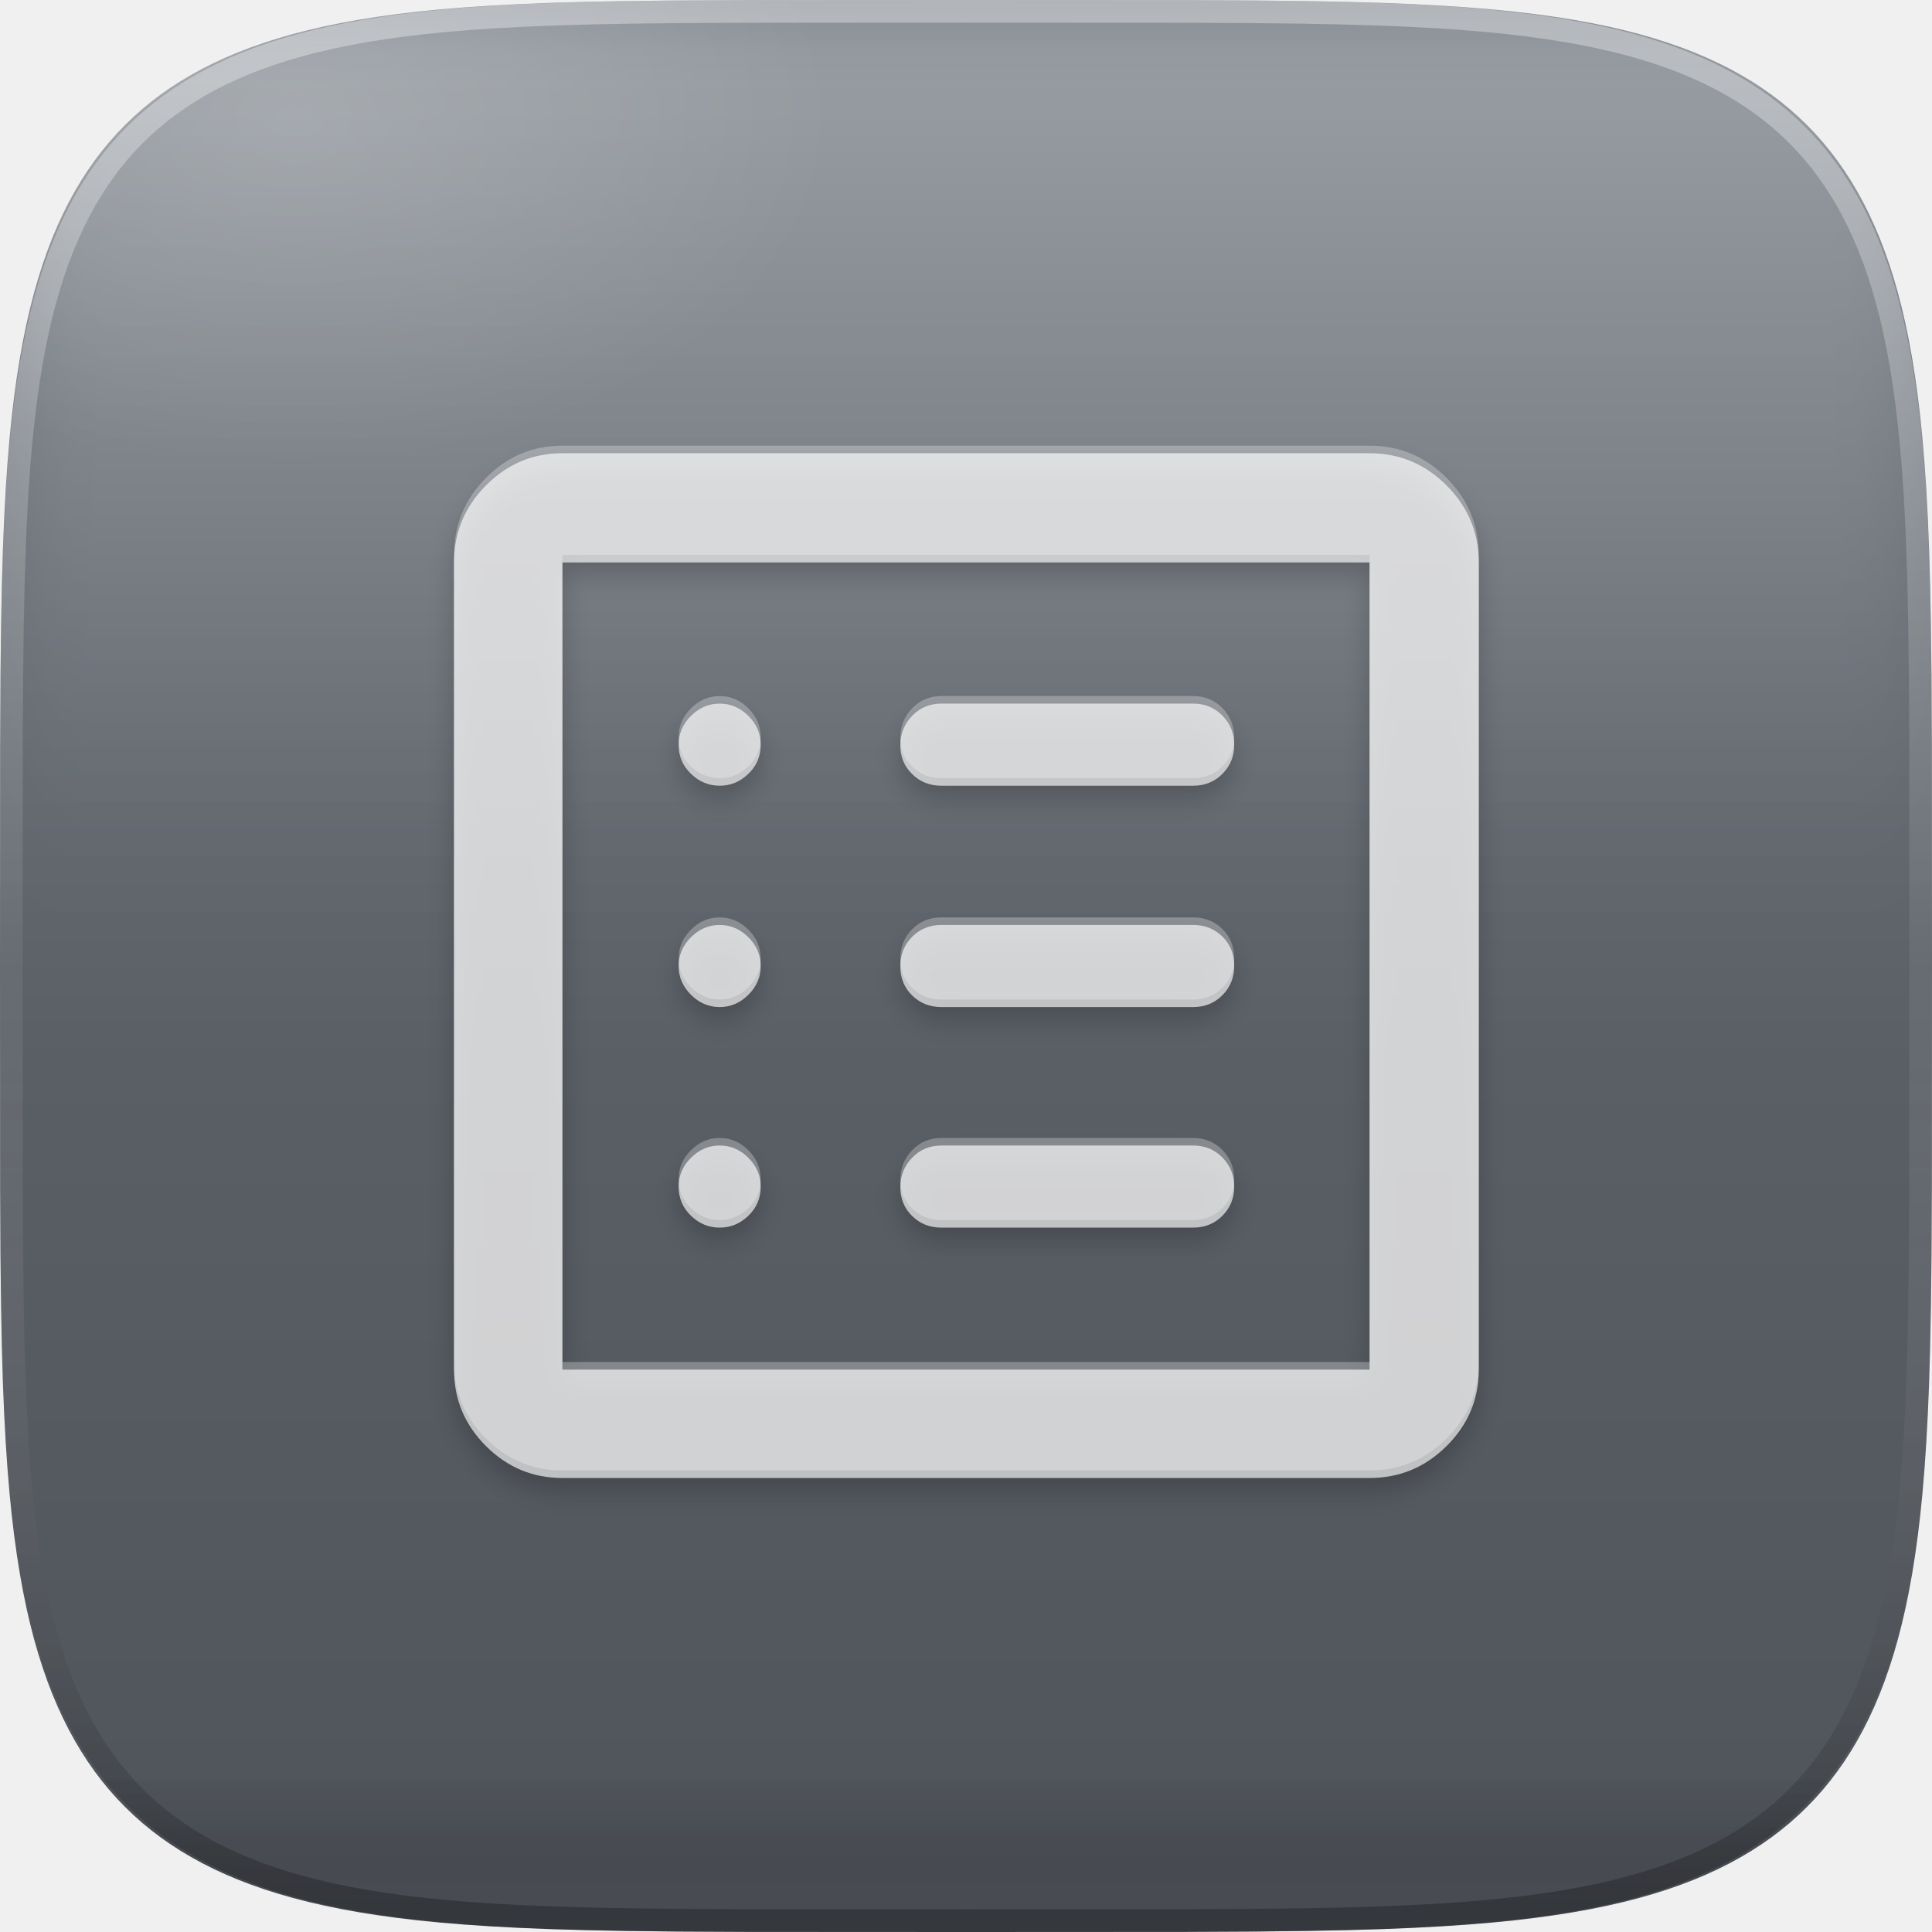
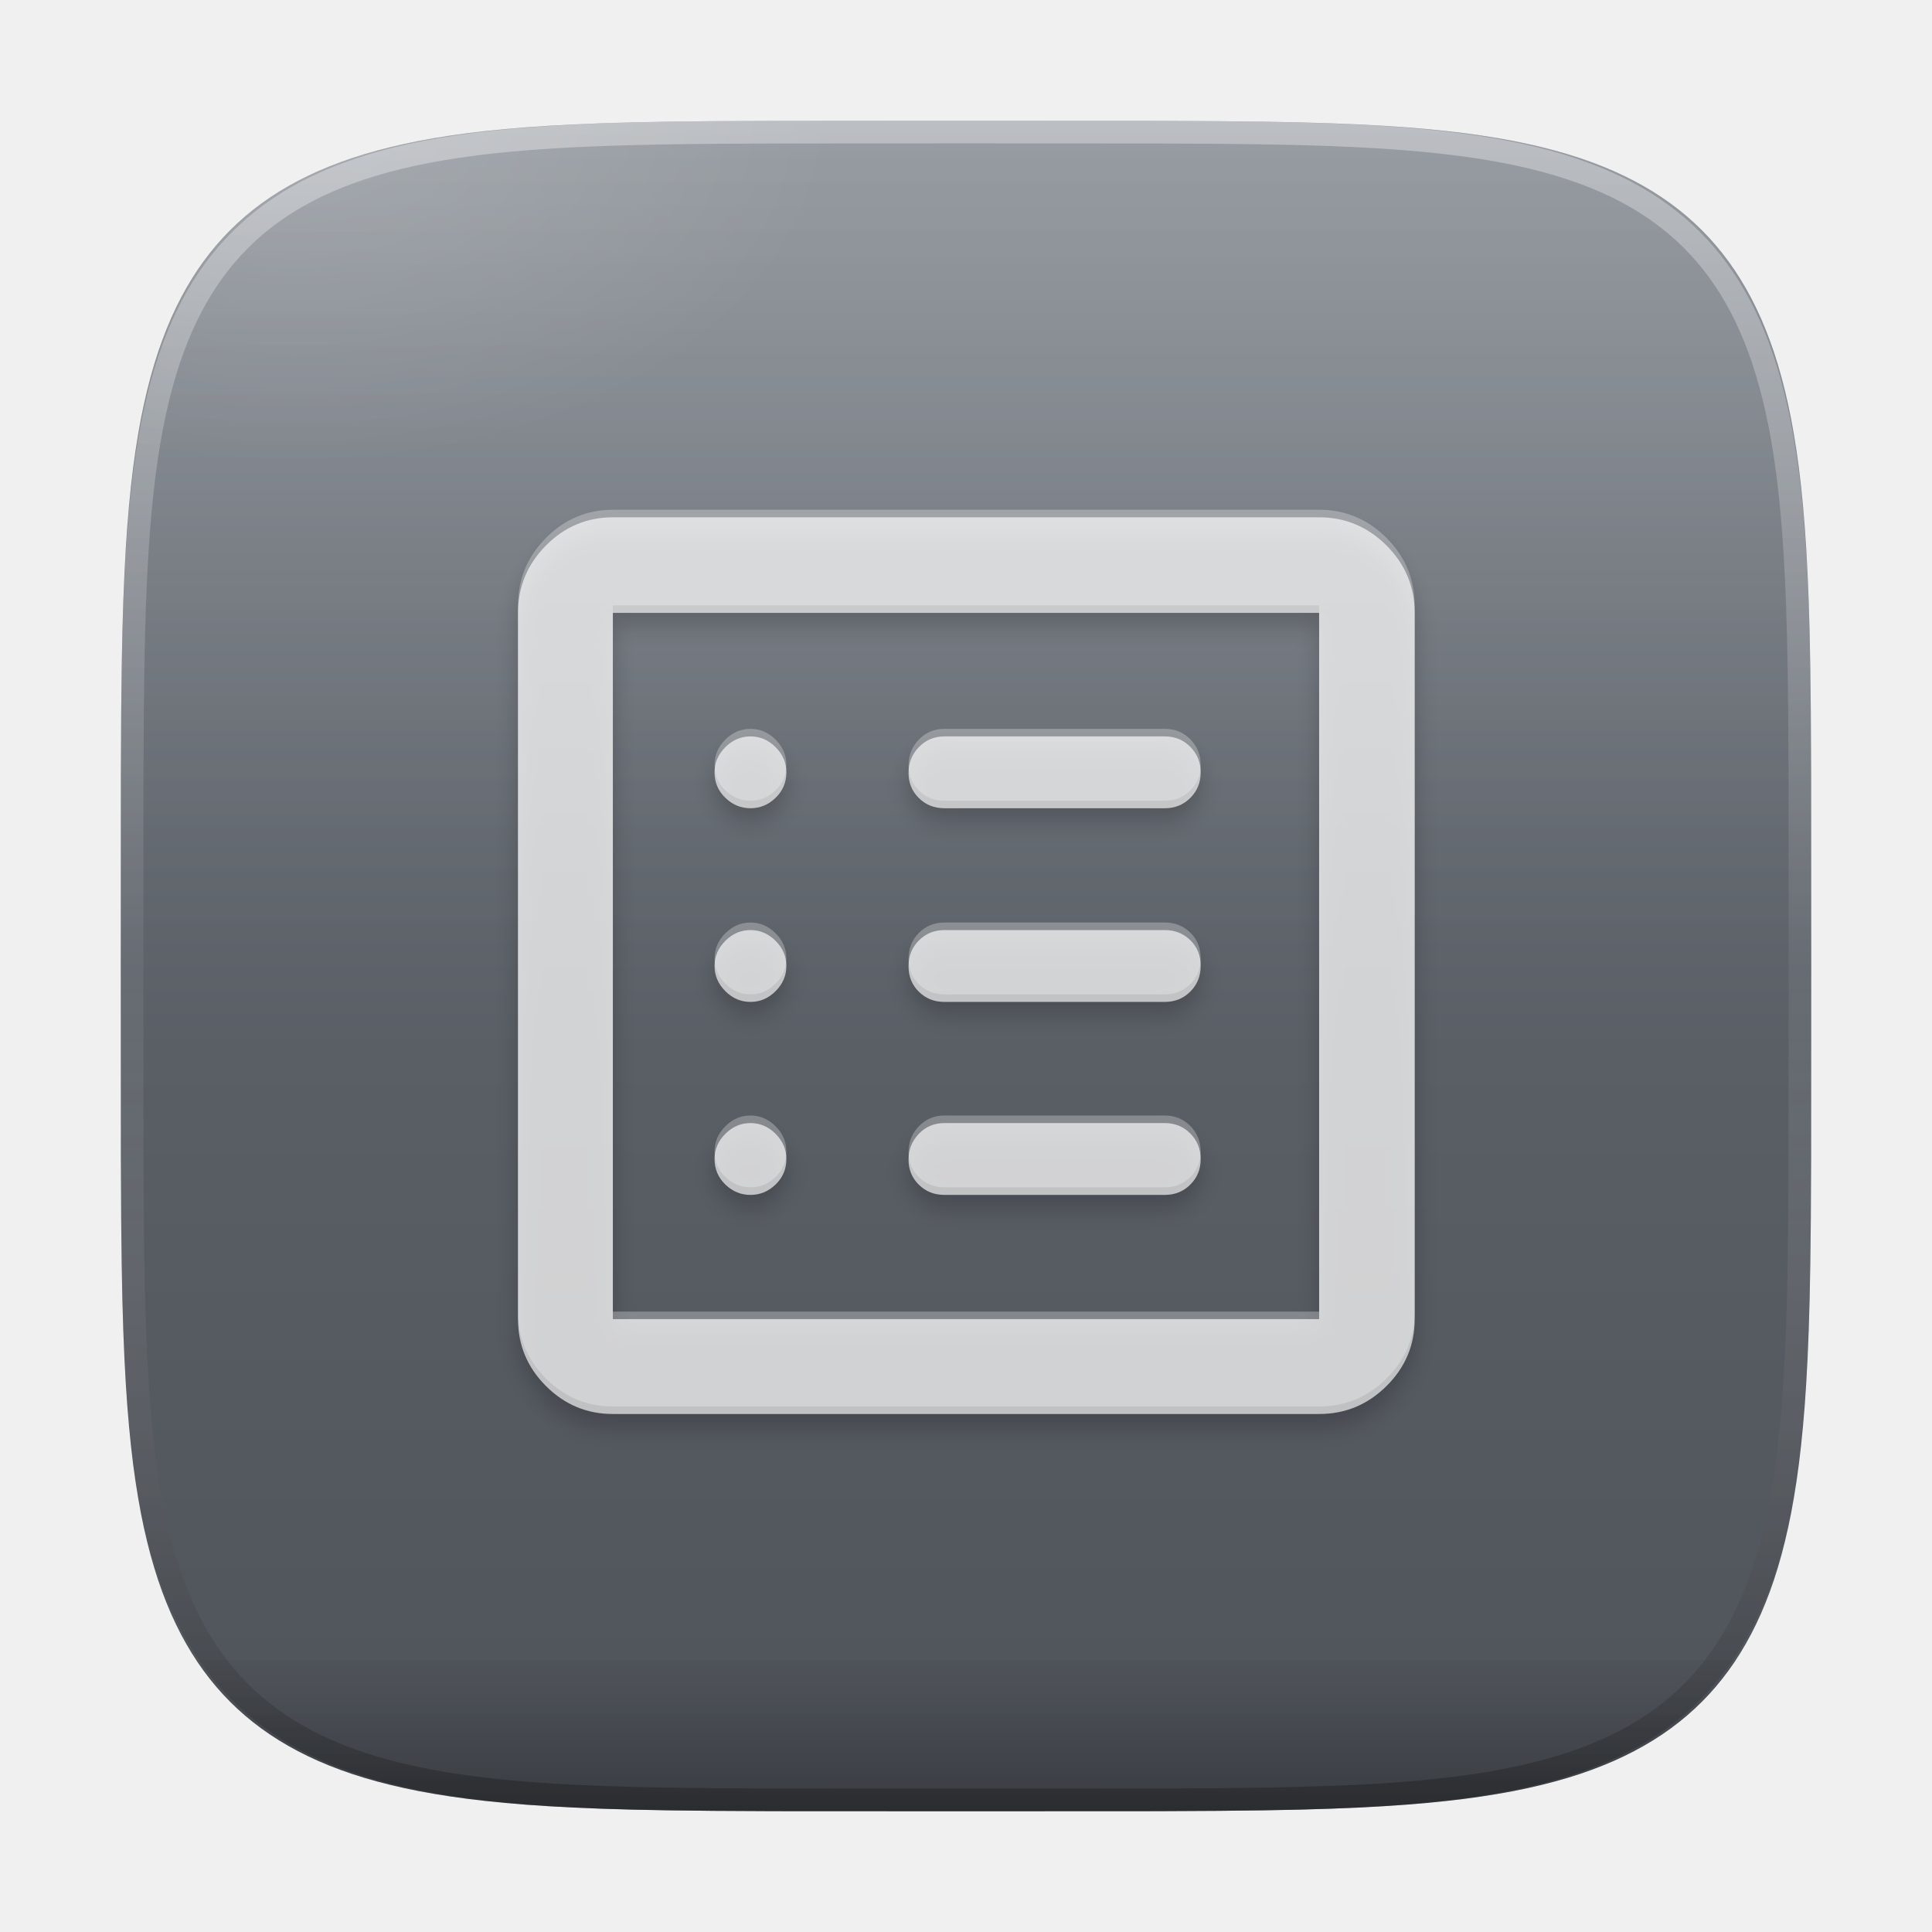
<svg xmlns="http://www.w3.org/2000/svg" width="1024" height="1024" viewBox="0 0 1024 1024">
  <defs>
    <clipPath id="clip">
-       <path d="M1024.00,512.00 L1023.94,628.21 L1023.75,665.32 L1023.44,692.28 L1023.01,714.20 L1022.46,733.00 L1021.78,749.62 L1020.97,764.60 L1020.04,778.30 L1018.99,790.95 L1017.81,802.74 L1016.50,813.78 L1015.06,824.18 L1013.50,834.01 L1011.81,843.33 L1009.99,852.20 L1008.04,860.66 L1005.96,868.74 L1003.74,876.47 L1001.39,883.88 L998.90,890.99 L996.28,897.81 L993.52,904.36 L990.61,910.67 L987.56,916.73 L984.37,922.56 L981.03,928.18 L977.54,933.59 L973.90,938.79 L970.10,943.80 L966.14,948.62 L962.01,953.26 L957.72,957.72 L953.26,962.01 L948.62,966.14 L943.80,970.10 L938.79,973.90 L933.59,977.54 L928.18,981.03 L922.56,984.37 L916.73,987.56 L910.67,990.61 L904.36,993.52 L897.81,996.28 L890.99,998.90 L883.88,1001.39 L876.47,1003.74 L868.74,1005.96 L860.66,1008.04 L852.20,1009.99 L843.33,1011.81 L834.01,1013.50 L824.18,1015.06 L813.78,1016.50 L802.74,1017.81 L790.95,1018.99 L778.30,1020.04 L764.60,1020.97 L749.62,1021.78 L733.00,1022.46 L714.20,1023.01 L692.28,1023.44 L665.32,1023.75 L628.21,1023.94 L512.00,1024.00 L395.79,1023.94 L358.68,1023.75 L331.72,1023.44 L309.80,1023.01 L291.00,1022.46 L274.38,1021.78 L259.40,1020.97 L245.70,1020.04 L233.05,1018.99 L221.26,1017.81 L210.22,1016.50 L199.82,1015.06 L189.99,1013.50 L180.67,1011.81 L171.80,1009.99 L163.34,1008.04 L155.26,1005.96 L147.53,1003.74 L140.12,1001.39 L133.01,998.90 L126.19,996.28 L119.64,993.52 L113.33,990.61 L107.27,987.56 L101.44,984.37 L95.82,981.03 L90.41,977.54 L85.21,973.90 L80.20,970.10 L75.38,966.14 L70.74,962.01 L66.28,957.72 L61.99,953.26 L57.86,948.62 L53.90,943.80 L50.10,938.79 L46.46,933.59 L42.97,928.18 L39.63,922.56 L36.44,916.73 L33.39,910.67 L30.48,904.36 L27.72,897.81 L25.10,890.99 L22.61,883.88 L20.26,876.47 L18.04,868.74 L15.96,860.66 L14.01,852.20 L12.19,843.33 L10.50,834.01 L8.94,824.18 L7.50,813.78 L6.19,802.74 L5.01,790.95 L3.96,778.30 L3.03,764.60 L2.22,749.62 L1.54,733.00 L0.99,714.20 L0.56,692.28 L0.25,665.32 L0.06,628.21 L0.00,512.00 L0.06,395.79 L0.25,358.68 L0.56,331.72 L0.99,309.80 L1.54,291.00 L2.22,274.38 L3.03,259.40 L3.96,245.70 L5.01,233.05 L6.19,221.26 L7.50,210.22 L8.94,199.82 L10.50,189.99 L12.19,180.67 L14.01,171.80 L15.96,163.34 L18.04,155.26 L20.26,147.53 L22.61,140.12 L25.10,133.01 L27.72,126.19 L30.48,119.64 L33.39,113.33 L36.44,107.27 L39.63,101.44 L42.97,95.82 L46.46,90.41 L50.10,85.21 L53.90,80.20 L57.86,75.38 L61.99,70.74 L66.28,66.28 L70.74,61.99 L75.38,57.86 L80.20,53.90 L85.21,50.10 L90.41,46.46 L95.82,42.97 L101.44,39.63 L107.27,36.44 L113.33,33.39 L119.64,30.48 L126.19,27.72 L133.01,25.10 L140.12,22.61 L147.53,20.26 L155.26,18.04 L163.34,15.96 L171.80,14.01 L180.67,12.19 L189.99,10.50 L199.82,8.94 L210.22,7.50 L221.26,6.19 L233.05,5.01 L245.70,3.96 L259.40,3.03 L274.38,2.22 L291.00,1.54 L309.80,0.99 L331.72,0.56 L358.68,0.25 L395.79,0.06 L512.00,0.00 L628.21,0.06 L665.32,0.25 L692.28,0.56 L714.20,0.99 L733.00,1.54 L749.62,2.22 L764.60,3.03 L778.30,3.96 L790.95,5.01 L802.74,6.19 L813.78,7.50 L824.18,8.94 L834.01,10.50 L843.33,12.19 L852.20,14.01 L860.66,15.96 L868.74,18.04 L876.47,20.26 L883.88,22.61 L890.99,25.10 L897.81,27.72 L904.36,30.48 L910.67,33.39 L916.73,36.44 L922.56,39.63 L928.18,42.97 L933.59,46.46 L938.79,50.10 L943.80,53.90 L948.62,57.86 L953.26,61.99 L957.72,66.28 L962.01,70.74 L966.14,75.38 L970.10,80.20 L973.90,85.21 L977.54,90.41 L981.03,95.82 L984.37,101.44 L987.56,107.27 L990.61,113.33 L993.52,119.64 L996.28,126.19 L998.90,133.01 L1001.39,140.12 L1003.74,147.53 L1005.96,155.26 L1008.04,163.34 L1009.99,171.80 L1011.81,180.67 L1013.50,189.99 L1015.06,199.82 L1016.50,210.22 L1017.81,221.26 L1018.99,233.05 L1020.04,245.70 L1020.97,259.40 L1021.78,274.38 L1022.46,291.00 L1023.01,309.80 L1023.44,331.72 L1023.75,358.68 L1023.94,395.79 Z" />
+       <path d="M960.00,512.00 L959.95,613.68 L959.78,646.15 L959.51,669.74 L959.14,688.93 L958.65,705.38 L958.05,719.92 L957.35,733.02 L956.54,745.01 L955.61,756.08 L954.58,766.39 L953.44,776.06 L952.18,785.15 L950.81,793.76 L949.34,801.92 L947.74,809.68 L946.03,817.08 L944.21,824.15 L942.27,830.91 L940.22,837.40 L938.04,843.61 L935.74,849.58 L933.33,855.32 L930.78,860.83 L928.12,866.14 L925.32,871.24 L922.40,876.16 L919.35,880.89 L916.16,885.44 L912.83,889.82 L909.37,894.04 L905.76,898.10 L902.01,902.01 L898.10,905.76 L894.04,909.37 L889.82,912.83 L885.44,916.16 L880.89,919.35 L876.16,922.40 L871.24,925.32 L866.14,928.12 L860.83,930.78 L855.32,933.33 L849.58,935.74 L843.61,938.04 L837.40,940.22 L830.91,942.27 L824.15,944.21 L817.08,946.03 L809.68,947.74 L801.92,949.34 L793.76,950.81 L785.15,952.18 L776.06,953.44 L766.39,954.58 L756.08,955.61 L745.01,956.54 L733.02,957.35 L719.92,958.05 L705.38,958.65 L688.93,959.14 L669.74,959.51 L646.15,959.78 L613.68,959.95 L512.00,960.00 L410.32,959.95 L377.85,959.78 L354.26,959.51 L335.07,959.14 L318.62,958.65 L304.08,958.05 L290.98,957.35 L278.99,956.54 L267.92,955.61 L257.61,954.58 L247.94,953.44 L238.85,952.18 L230.24,950.81 L222.08,949.34 L214.32,947.74 L206.92,946.03 L199.85,944.21 L193.09,942.27 L186.60,940.22 L180.39,938.04 L174.42,935.74 L168.68,933.33 L163.17,930.78 L157.86,928.12 L152.76,925.32 L147.84,922.40 L143.11,919.35 L138.56,916.16 L134.18,912.83 L129.96,909.37 L125.90,905.76 L121.99,902.01 L118.24,898.10 L114.63,894.04 L111.17,889.82 L107.84,885.44 L104.65,880.89 L101.60,876.16 L98.68,871.24 L95.88,866.14 L93.22,860.83 L90.67,855.32 L88.26,849.58 L85.96,843.61 L83.78,837.40 L81.73,830.91 L79.79,824.15 L77.97,817.08 L76.26,809.68 L74.66,801.92 L73.19,793.76 L71.82,785.15 L70.56,776.06 L69.42,766.39 L68.39,756.08 L67.46,745.01 L66.65,733.02 L65.95,719.92 L65.35,705.38 L64.86,688.93 L64.49,669.74 L64.22,646.15 L64.05,613.68 L64.00,512.00 L64.05,410.32 L64.22,377.85 L64.49,354.26 L64.86,335.07 L65.35,318.62 L65.95,304.08 L66.65,290.98 L67.46,278.99 L68.39,267.92 L69.42,257.61 L70.56,247.94 L71.82,238.85 L73.19,230.24 L74.66,222.08 L76.26,214.32 L77.97,206.92 L79.79,199.85 L81.73,193.09 L83.78,186.60 L85.96,180.39 L88.26,174.42 L90.67,168.68 L93.22,163.17 L95.88,157.86 L98.68,152.76 L101.60,147.84 L104.65,143.11 L107.84,138.56 L111.17,134.18 L114.63,129.96 L118.24,125.90 L121.99,121.99 L125.90,118.24 L129.96,114.63 L134.18,111.17 L138.56,107.84 L143.11,104.65 L147.84,101.60 L152.76,98.68 L157.86,95.88 L163.17,93.22 L168.68,90.67 L174.42,88.26 L180.39,85.96 L186.60,83.78 L193.09,81.73 L199.85,79.79 L206.92,77.97 L214.32,76.26 L222.08,74.66 L230.24,73.19 L238.85,71.82 L247.94,70.56 L257.61,69.42 L267.92,68.39 L278.99,67.46 L290.98,66.65 L304.08,65.95 L318.62,65.35 L335.07,64.86 L354.26,64.49 L377.85,64.22 L410.32,64.05 L512.00,64.00 L613.68,64.05 L646.15,64.22 L669.74,64.49 L688.93,64.86 L705.38,65.35 L719.92,65.95 L733.02,66.65 L745.01,67.46 L756.08,68.39 L766.39,69.42 L776.06,70.56 L785.15,71.82 L793.76,73.19 L801.92,74.66 L809.68,76.26 L817.08,77.97 L824.15,79.79 L830.91,81.73 L837.40,83.78 L843.61,85.96 L849.58,88.26 L855.32,90.67 L860.83,93.22 L866.14,95.88 L871.24,98.68 L876.16,101.60 L880.89,104.65 L885.44,107.84 L889.82,111.17 L894.04,114.63 L898.10,118.24 L902.01,121.99 L905.76,125.90 L909.37,129.96 L912.83,134.18 L916.16,138.56 L919.35,143.11 L922.40,147.84 L925.32,152.76 L928.12,157.86 L930.78,163.17 L933.33,168.68 L935.74,174.42 L938.04,180.39 L940.22,186.60 L942.27,193.09 L944.21,199.85 L946.03,206.92 L947.74,214.32 L949.34,222.08 L950.81,230.24 L952.18,238.85 L953.44,247.94 L954.58,257.61 L955.61,267.92 L956.54,278.99 L957.35,290.98 L958.05,304.08 L958.65,318.62 L959.14,335.07 L959.51,354.26 L959.78,377.85 L959.95,410.32 Z" />
    </clipPath>
    <linearGradient id="base" x1="0" y1="0" x2="0" y2="1">
      <stop offset="0" stop-color="#80868e" />
      <stop offset="0.55" stop-color="#5a5f66" />
      <stop offset="1" stop-color="#4f535a" />
    </linearGradient>
    <linearGradient id="rim" x1="0" y1="0" x2="0" y2="1">
      <stop offset="0" stop-color="#ffffff" stop-opacity="0.34" />
      <stop offset="0.5" stop-color="#ffffff" stop-opacity="0.06" />
      <stop offset="1" stop-color="#000000" stop-opacity="0.28" />
    </linearGradient>
    <linearGradient id="band" x1="0" y1="0" x2="0" y2="1">
      <stop offset="0" stop-color="#ffffff" stop-opacity="0.22" />
      <stop offset="1" stop-color="#ffffff" stop-opacity="0" />
    </linearGradient>
    <radialGradient id="spec" cx="0.28" cy="0.18" r="0.42">
      <stop offset="0" stop-color="#ffffff" stop-opacity="0.16" />
      <stop offset="1" stop-color="#ffffff" stop-opacity="0" />
    </radialGradient>
    <filter id="soft" x="-20%" y="-20%" width="140%" height="140%">
      <feGaussianBlur stdDeviation="26" />
    </filter>
    <filter id="inner-shadow" x="-20%" y="-20%" width="140%" height="140%">
      <feGaussianBlur stdDeviation="34" />
    </filter>
    <filter id="soft-glyph" x="-20%" y="-20%" width="140%" height="140%">
      <feGaussianBlur stdDeviation="10" />
    </filter>
    <filter id="glyph-shadow" x="-20%" y="-20%" width="140%" height="140%">
      <feDropShadow dx="0" dy="10" stdDeviation="14" flood-color="#000000" flood-opacity="0.28" />
    </filter>
  </defs>
-   <path d="M1024.00,512.00 L1023.94,628.21 L1023.75,665.32 L1023.44,692.28 L1023.01,714.20 L1022.46,733.00 L1021.78,749.62 L1020.97,764.60 L1020.04,778.30 L1018.99,790.95 L1017.81,802.74 L1016.50,813.78 L1015.06,824.18 L1013.50,834.01 L1011.81,843.33 L1009.99,852.20 L1008.04,860.66 L1005.96,868.74 L1003.74,876.47 L1001.39,883.88 L998.90,890.99 L996.28,897.81 L993.52,904.36 L990.61,910.67 L987.56,916.73 L984.37,922.56 L981.03,928.18 L977.54,933.59 L973.90,938.79 L970.10,943.80 L966.14,948.62 L962.01,953.26 L957.72,957.72 L953.26,962.01 L948.62,966.14 L943.80,970.10 L938.79,973.90 L933.59,977.54 L928.18,981.03 L922.56,984.37 L916.73,987.56 L910.67,990.61 L904.36,993.52 L897.81,996.28 L890.99,998.90 L883.88,1001.39 L876.47,1003.74 L868.74,1005.96 L860.66,1008.04 L852.20,1009.99 L843.33,1011.81 L834.01,1013.50 L824.18,1015.06 L813.78,1016.50 L802.74,1017.81 L790.95,1018.99 L778.30,1020.04 L764.60,1020.97 L749.62,1021.78 L733.00,1022.46 L714.20,1023.01 L692.28,1023.44 L665.32,1023.75 L628.21,1023.94 L512.00,1024.00 L395.79,1023.94 L358.68,1023.75 L331.72,1023.44 L309.80,1023.01 L291.00,1022.46 L274.38,1021.78 L259.40,1020.97 L245.70,1020.04 L233.05,1018.99 L221.26,1017.81 L210.22,1016.50 L199.82,1015.06 L189.99,1013.50 L180.67,1011.81 L171.80,1009.99 L163.34,1008.04 L155.26,1005.96 L147.53,1003.74 L140.12,1001.39 L133.01,998.90 L126.19,996.28 L119.64,993.52 L113.33,990.61 L107.27,987.56 L101.44,984.37 L95.82,981.03 L90.41,977.54 L85.21,973.90 L80.20,970.10 L75.38,966.14 L70.74,962.01 L66.28,957.72 L61.99,953.26 L57.86,948.62 L53.90,943.80 L50.10,938.79 L46.46,933.59 L42.97,928.18 L39.63,922.56 L36.44,916.73 L33.39,910.67 L30.48,904.36 L27.72,897.81 L25.10,890.99 L22.61,883.88 L20.26,876.47 L18.04,868.74 L15.96,860.66 L14.01,852.20 L12.19,843.33 L10.50,834.01 L8.94,824.18 L7.50,813.78 L6.19,802.74 L5.01,790.95 L3.96,778.30 L3.03,764.60 L2.22,749.62 L1.54,733.00 L0.99,714.20 L0.56,692.28 L0.25,665.32 L0.06,628.21 L0.00,512.00 L0.06,395.79 L0.25,358.68 L0.56,331.72 L0.99,309.80 L1.54,291.00 L2.22,274.38 L3.03,259.40 L3.96,245.70 L5.01,233.05 L6.19,221.26 L7.50,210.22 L8.94,199.82 L10.50,189.99 L12.19,180.67 L14.01,171.80 L15.96,163.34 L18.04,155.26 L20.26,147.53 L22.61,140.12 L25.10,133.01 L27.72,126.19 L30.48,119.64 L33.39,113.33 L36.44,107.27 L39.63,101.44 L42.97,95.82 L46.46,90.41 L50.10,85.21 L53.90,80.20 L57.86,75.38 L61.99,70.74 L66.28,66.28 L70.74,61.99 L75.38,57.86 L80.20,53.90 L85.21,50.10 L90.41,46.46 L95.82,42.97 L101.44,39.63 L107.27,36.44 L113.33,33.39 L119.64,30.48 L126.19,27.72 L133.01,25.10 L140.12,22.61 L147.53,20.26 L155.26,18.04 L163.34,15.96 L171.80,14.01 L180.67,12.19 L189.99,10.50 L199.82,8.94 L210.22,7.50 L221.26,6.19 L233.05,5.01 L245.70,3.96 L259.40,3.03 L274.38,2.22 L291.00,1.54 L309.80,0.99 L331.72,0.56 L358.68,0.25 L395.79,0.06 L512.00,0.00 L628.21,0.06 L665.32,0.25 L692.28,0.56 L714.20,0.99 L733.00,1.54 L749.62,2.22 L764.60,3.03 L778.30,3.96 L790.95,5.01 L802.74,6.19 L813.78,7.50 L824.18,8.94 L834.01,10.50 L843.33,12.19 L852.20,14.01 L860.66,15.96 L868.74,18.04 L876.47,20.26 L883.88,22.61 L890.99,25.10 L897.81,27.72 L904.36,30.48 L910.67,33.39 L916.73,36.44 L922.56,39.63 L928.18,42.97 L933.59,46.46 L938.79,50.10 L943.80,53.90 L948.62,57.86 L953.26,61.99 L957.72,66.28 L962.01,70.74 L966.14,75.38 L970.10,80.20 L973.90,85.21 L977.54,90.41 L981.03,95.82 L984.37,101.44 L987.56,107.27 L990.61,113.33 L993.52,119.64 L996.28,126.19 L998.90,133.01 L1001.39,140.12 L1003.74,147.53 L1005.96,155.26 L1008.04,163.34 L1009.99,171.80 L1011.81,180.67 L1013.50,189.99 L1015.06,199.82 L1016.50,210.22 L1017.81,221.26 L1018.99,233.05 L1020.04,245.70 L1020.97,259.40 L1021.78,274.38 L1022.46,291.00 L1023.01,309.80 L1023.44,331.72 L1023.75,358.68 L1023.94,395.79 Z" fill="url(#base)" />
+   <path d="M960.00,512.00 L959.95,613.68 L959.78,646.15 L959.51,669.74 L959.14,688.93 L958.65,705.38 L958.05,719.92 L957.35,733.02 L956.54,745.01 L955.61,756.08 L954.58,766.39 L953.44,776.06 L952.18,785.15 L950.81,793.76 L949.34,801.92 L947.74,809.68 L946.03,817.08 L944.21,824.15 L942.27,830.91 L940.22,837.40 L938.04,843.61 L935.74,849.58 L933.33,855.32 L930.78,860.83 L928.12,866.14 L925.32,871.24 L922.40,876.16 L919.35,880.89 L916.16,885.44 L912.83,889.82 L909.37,894.04 L905.76,898.10 L902.01,902.01 L898.10,905.76 L894.04,909.37 L889.82,912.83 L885.44,916.16 L880.89,919.35 L876.16,922.40 L871.24,925.32 L866.14,928.12 L860.83,930.78 L855.32,933.33 L849.58,935.74 L843.61,938.04 L837.40,940.22 L830.91,942.27 L824.15,944.21 L817.08,946.03 L809.68,947.74 L801.92,949.34 L793.76,950.81 L785.15,952.18 L776.06,953.44 L766.39,954.58 L756.08,955.61 L745.01,956.54 L733.02,957.35 L719.92,958.05 L705.38,958.65 L688.93,959.14 L669.74,959.51 L646.15,959.78 L613.68,959.95 L512.00,960.00 L410.32,959.95 L377.85,959.78 L354.26,959.51 L335.07,959.14 L318.62,958.65 L304.08,958.05 L290.98,957.35 L278.99,956.54 L267.92,955.61 L257.61,954.58 L247.94,953.44 L238.85,952.18 L230.24,950.81 L222.08,949.34 L214.32,947.74 L206.92,946.03 L199.85,944.21 L193.09,942.27 L186.60,940.22 L180.39,938.04 L174.42,935.74 L168.68,933.33 L163.17,930.78 L157.86,928.12 L152.76,925.32 L147.84,922.40 L143.11,919.35 L138.56,916.16 L134.18,912.83 L129.96,909.37 L125.90,905.76 L121.99,902.01 L118.24,898.10 L114.63,894.04 L111.17,889.82 L107.84,885.44 L104.65,880.89 L101.60,876.16 L98.68,871.24 L95.88,866.14 L93.22,860.83 L90.67,855.32 L88.26,849.58 L85.96,843.61 L83.78,837.40 L81.73,830.91 L79.79,824.15 L77.97,817.08 L76.26,809.68 L74.66,801.92 L73.19,793.76 L71.82,785.15 L70.56,776.06 L69.42,766.39 L68.39,756.08 L67.46,745.01 L66.65,733.02 L65.95,719.92 L65.35,705.38 L64.86,688.93 L64.49,669.74 L64.22,646.15 L64.05,613.68 L64.00,512.00 L64.05,410.32 L64.22,377.85 L64.49,354.26 L64.86,335.07 L65.35,318.62 L65.95,304.08 L66.65,290.98 L67.46,278.99 L68.39,267.92 L69.42,257.61 L70.56,247.94 L71.82,238.85 L73.19,230.24 L74.66,222.08 L76.26,214.32 L77.97,206.92 L79.79,199.85 L81.73,193.09 L83.78,186.60 L85.96,180.39 L88.26,174.42 L90.67,168.68 L93.22,163.17 L95.88,157.86 L98.68,152.76 L101.60,147.84 L104.65,143.11 L107.84,138.56 L111.17,134.18 L114.63,129.96 L118.24,125.90 L121.99,121.99 L125.90,118.24 L129.96,114.63 L134.18,111.17 L138.56,107.84 L143.11,104.65 L147.84,101.60 L152.76,98.68 L157.86,95.88 L163.17,93.22 L168.68,90.67 L174.42,88.26 L180.39,85.96 L186.60,83.78 L193.09,81.73 L199.85,79.79 L206.92,77.97 L214.32,76.26 L222.08,74.66 L230.24,73.19 L238.85,71.82 L247.94,70.56 L257.61,69.42 L267.92,68.39 L278.99,67.46 L290.98,66.65 L304.08,65.95 L318.62,65.35 L335.07,64.86 L354.26,64.49 L377.85,64.22 L410.32,64.05 L512.00,64.00 L613.68,64.05 L646.15,64.22 L669.74,64.49 L688.93,64.86 L705.38,65.35 L719.92,65.95 L733.02,66.65 L745.01,67.46 L756.08,68.39 L766.39,69.42 L776.06,70.56 L785.15,71.82 L793.76,73.19 L801.92,74.66 L809.68,76.26 L817.08,77.97 L824.15,79.79 L830.91,81.73 L837.40,83.78 L843.61,85.96 L849.58,88.26 L855.32,90.67 L860.83,93.22 L866.14,95.88 L871.24,98.68 L876.16,101.60 L880.89,104.65 L885.44,107.84 L889.82,111.17 L894.04,114.63 L898.10,118.24 L902.01,121.99 L905.76,125.90 L909.37,129.96 L912.83,134.18 L916.16,138.56 L919.35,143.11 L922.40,147.84 L925.32,152.76 L928.12,157.86 L930.78,163.17 L933.33,168.68 L935.74,174.42 L938.04,180.39 L940.22,186.60 L942.27,193.09 L944.21,199.85 L946.03,206.92 L947.74,214.32 L949.34,222.08 L950.81,230.24 L952.18,238.85 L953.44,247.94 L954.58,257.61 L955.61,267.92 L956.54,278.99 L957.35,290.98 L958.05,304.08 L958.65,318.62 L959.14,335.07 L959.51,354.26 L959.78,377.85 L959.95,410.32 Z" fill="url(#base)" />
  <g clip-path="url(#clip)">
-     <rect x="0" y="0" width="1024" height="471" fill="url(#band)" filter="url(#soft)" />
-     <rect x="-80" y="984" width="1184" height="200" fill="#000000" opacity="0.30" filter="url(#inner-shadow)" />
+     <rect x="0" y="0" width="1024" height="476" fill="url(#band)" filter="url(#soft)" />
+     <rect x="-80" y="920" width="1184" height="200" fill="#000000" opacity="0.30" filter="url(#inner-shadow)" />
    <ellipse cx="307" cy="205" rx="348" ry="225" fill="url(#spec)" />
  </g>
-   <path d="M1018.00,512.00 L1017.94,626.84 L1017.76,663.52 L1017.45,690.16 L1017.02,711.83 L1016.47,730.41 L1015.80,746.83 L1015.01,761.64 L1014.09,775.18 L1013.05,787.68 L1011.88,799.33 L1010.59,810.24 L1009.17,820.52 L1007.63,830.23 L1005.95,839.45 L1004.15,848.22 L1002.23,856.58 L1000.17,864.56 L997.98,872.20 L995.65,879.52 L993.20,886.55 L990.60,893.29 L987.87,899.77 L985.00,906.00 L981.99,911.99 L978.84,917.75 L975.53,923.30 L972.08,928.64 L968.48,933.79 L964.73,938.74 L960.81,943.50 L956.74,948.09 L952.50,952.50 L948.09,956.74 L943.50,960.81 L938.74,964.73 L933.79,968.48 L928.64,972.08 L923.30,975.53 L917.75,978.84 L911.99,981.99 L906.00,985.00 L899.77,987.87 L893.29,990.60 L886.55,993.20 L879.52,995.65 L872.20,997.98 L864.56,1000.17 L856.58,1002.23 L848.22,1004.15 L839.45,1005.95 L830.23,1007.63 L820.52,1009.17 L810.24,1010.59 L799.33,1011.88 L787.68,1013.05 L775.18,1014.09 L761.64,1015.01 L746.83,1015.80 L730.41,1016.47 L711.83,1017.02 L690.16,1017.45 L663.52,1017.76 L626.84,1017.94 L512.00,1018.00 L397.16,1017.94 L360.48,1017.76 L333.84,1017.45 L312.17,1017.02 L293.59,1016.47 L277.17,1015.80 L262.36,1015.01 L248.82,1014.09 L236.32,1013.05 L224.67,1011.88 L213.76,1010.59 L203.48,1009.17 L193.77,1007.63 L184.55,1005.95 L175.78,1004.15 L167.42,1002.23 L159.44,1000.17 L151.80,997.98 L144.48,995.65 L137.45,993.20 L130.71,990.60 L124.23,987.87 L118.00,985.00 L112.01,981.99 L106.25,978.84 L100.70,975.53 L95.36,972.08 L90.21,968.48 L85.26,964.73 L80.50,960.81 L75.91,956.74 L71.50,952.50 L67.26,948.09 L63.19,943.50 L59.27,938.74 L55.52,933.79 L51.92,928.64 L48.47,923.30 L45.16,917.75 L42.01,911.99 L39.00,906.00 L36.13,899.77 L33.40,893.29 L30.80,886.55 L28.35,879.52 L26.02,872.20 L23.83,864.56 L21.77,856.58 L19.85,848.22 L18.05,839.45 L16.37,830.23 L14.83,820.52 L13.41,810.24 L12.12,799.33 L10.95,787.68 L9.91,775.18 L8.99,761.64 L8.20,746.83 L7.53,730.41 L6.98,711.83 L6.55,690.16 L6.24,663.52 L6.06,626.84 L6.00,512.00 L6.06,397.16 L6.24,360.48 L6.55,333.84 L6.98,312.17 L7.53,293.59 L8.20,277.17 L8.99,262.36 L9.91,248.82 L10.95,236.32 L12.12,224.67 L13.41,213.76 L14.83,203.48 L16.37,193.77 L18.05,184.55 L19.85,175.78 L21.77,167.42 L23.83,159.44 L26.02,151.80 L28.35,144.48 L30.80,137.45 L33.40,130.71 L36.13,124.23 L39.00,118.00 L42.01,112.01 L45.16,106.25 L48.47,100.70 L51.92,95.36 L55.52,90.21 L59.27,85.26 L63.19,80.50 L67.26,75.91 L71.50,71.50 L75.91,67.26 L80.50,63.19 L85.26,59.27 L90.21,55.52 L95.36,51.92 L100.70,48.47 L106.25,45.16 L112.01,42.01 L118.00,39.00 L124.23,36.13 L130.71,33.40 L137.45,30.80 L144.48,28.35 L151.80,26.02 L159.44,23.83 L167.42,21.77 L175.78,19.85 L184.55,18.05 L193.77,16.37 L203.48,14.83 L213.76,13.41 L224.67,12.12 L236.32,10.95 L248.82,9.91 L262.36,8.99 L277.17,8.20 L293.59,7.53 L312.17,6.98 L333.84,6.55 L360.48,6.24 L397.16,6.06 L512.00,6.00 L626.84,6.06 L663.52,6.24 L690.16,6.55 L711.83,6.98 L730.41,7.53 L746.83,8.20 L761.64,8.99 L775.18,9.91 L787.68,10.95 L799.33,12.12 L810.24,13.41 L820.52,14.83 L830.23,16.37 L839.45,18.05 L848.22,19.85 L856.58,21.77 L864.56,23.83 L872.20,26.02 L879.52,28.35 L886.55,30.80 L893.29,33.40 L899.77,36.13 L906.00,39.00 L911.99,42.01 L917.75,45.16 L923.30,48.47 L928.64,51.92 L933.79,55.52 L938.74,59.27 L943.50,63.19 L948.09,67.26 L952.50,71.50 L956.74,75.91 L960.81,80.50 L964.73,85.26 L968.48,90.21 L972.08,95.36 L975.53,100.70 L978.84,106.25 L981.99,112.01 L985.00,118.00 L987.87,124.23 L990.60,130.71 L993.20,137.45 L995.65,144.48 L997.98,151.80 L1000.17,159.44 L1002.23,167.42 L1004.15,175.78 L1005.95,184.55 L1007.63,193.77 L1009.17,203.48 L1010.59,213.76 L1011.88,224.67 L1013.05,236.32 L1014.09,248.82 L1015.01,262.36 L1015.80,277.17 L1016.47,293.59 L1017.02,312.17 L1017.45,333.84 L1017.76,360.48 L1017.94,397.16 Z" fill="none" stroke="url(#rim)" stroke-width="12" />
-   <g transform="translate(163.84,867.16) scale(0.72533)" fill="#000000" fill-opacity="0.2" filter="url(#soft-glyph)">
+   <path d="M954.00,512.00 L953.95,612.32 L953.79,644.36 L953.52,667.63 L953.15,686.56 L952.67,702.79 L952.08,717.13 L951.39,730.06 L950.58,741.89 L949.67,752.81 L948.65,762.99 L947.52,772.52 L946.29,781.50 L944.94,789.98 L943.48,798.03 L941.91,805.69 L940.22,812.99 L938.42,819.97 L936.51,826.64 L934.48,833.04 L932.33,839.17 L930.07,845.06 L927.68,850.72 L925.18,856.16 L922.55,861.40 L919.79,866.43 L916.91,871.28 L913.89,875.95 L910.75,880.44 L907.47,884.76 L904.05,888.93 L900.49,892.93 L896.78,896.78 L892.93,900.49 L888.93,904.05 L884.76,907.47 L880.44,910.75 L875.95,913.89 L871.28,916.91 L866.43,919.79 L861.40,922.55 L856.16,925.18 L850.72,927.68 L845.06,930.07 L839.17,932.33 L833.04,934.48 L826.64,936.51 L819.97,938.42 L812.99,940.22 L805.69,941.91 L798.03,943.48 L789.98,944.94 L781.50,946.29 L772.52,947.52 L762.99,948.65 L752.81,949.67 L741.89,950.58 L730.06,951.39 L717.13,952.08 L702.79,952.67 L686.56,953.15 L667.63,953.52 L644.36,953.79 L612.32,953.95 L512.00,954.00 L411.68,953.95 L379.64,953.79 L356.37,953.52 L337.44,953.15 L321.21,952.67 L306.87,952.08 L293.94,951.39 L282.11,950.58 L271.19,949.67 L261.01,948.65 L251.48,947.52 L242.50,946.29 L234.02,944.94 L225.97,943.48 L218.31,941.91 L211.01,940.22 L204.03,938.42 L197.36,936.51 L190.96,934.48 L184.83,932.33 L178.94,930.07 L173.28,927.68 L167.84,925.18 L162.60,922.55 L157.57,919.79 L152.72,916.91 L148.05,913.89 L143.56,910.75 L139.24,907.47 L135.07,904.05 L131.07,900.49 L127.22,896.78 L123.51,892.93 L119.95,888.93 L116.53,884.76 L113.25,880.44 L110.11,875.95 L107.09,871.28 L104.21,866.43 L101.45,861.40 L98.82,856.16 L96.32,850.72 L93.93,845.06 L91.67,839.17 L89.52,833.04 L87.49,826.64 L85.58,819.97 L83.78,812.99 L82.09,805.69 L80.52,798.03 L79.06,789.98 L77.71,781.50 L76.48,772.52 L75.35,762.99 L74.33,752.81 L73.42,741.89 L72.61,730.06 L71.92,717.13 L71.33,702.79 L70.85,686.56 L70.48,667.63 L70.21,644.36 L70.05,612.32 L70.00,512.00 L70.05,411.68 L70.21,379.64 L70.48,356.37 L70.85,337.44 L71.33,321.21 L71.92,306.87 L72.61,293.94 L73.42,282.11 L74.33,271.19 L75.35,261.01 L76.48,251.48 L77.71,242.50 L79.06,234.02 L80.52,225.97 L82.09,218.31 L83.78,211.01 L85.58,204.03 L87.49,197.36 L89.52,190.96 L91.67,184.83 L93.93,178.94 L96.32,173.28 L98.82,167.84 L101.45,162.60 L104.21,157.57 L107.09,152.72 L110.11,148.05 L113.25,143.56 L116.53,139.24 L119.95,135.07 L123.51,131.07 L127.22,127.22 L131.07,123.51 L135.07,119.95 L139.24,116.53 L143.56,113.25 L148.05,110.11 L152.72,107.09 L157.57,104.21 L162.60,101.45 L167.84,98.82 L173.28,96.32 L178.94,93.93 L184.83,91.67 L190.96,89.52 L197.36,87.49 L204.03,85.58 L211.01,83.78 L218.31,82.09 L225.97,80.52 L234.02,79.06 L242.50,77.71 L251.48,76.48 L261.01,75.35 L271.19,74.33 L282.11,73.42 L293.94,72.61 L306.87,71.92 L321.21,71.33 L337.44,70.85 L356.37,70.48 L379.64,70.21 L411.68,70.05 L512.00,70.00 L612.32,70.05 L644.36,70.21 L667.63,70.48 L686.56,70.85 L702.79,71.33 L717.13,71.92 L730.06,72.61 L741.89,73.42 L752.81,74.33 L762.99,75.35 L772.52,76.48 L781.50,77.71 L789.98,79.06 L798.03,80.52 L805.69,82.09 L812.99,83.78 L819.97,85.58 L826.64,87.49 L833.04,89.52 L839.17,91.67 L845.06,93.93 L850.72,96.32 L856.16,98.82 L861.40,101.45 L866.43,104.21 L871.28,107.09 L875.95,110.11 L880.44,113.25 L884.76,116.53 L888.93,119.95 L892.93,123.51 L896.78,127.22 L900.49,131.07 L904.05,135.07 L907.47,139.24 L910.75,143.56 L913.89,148.05 L916.91,152.72 L919.79,157.57 L922.55,162.60 L925.18,167.84 L927.68,173.28 L930.07,178.94 L932.33,184.83 L934.48,190.96 L936.51,197.36 L938.42,204.03 L940.22,211.01 L941.91,218.31 L943.48,225.97 L944.94,234.02 L946.29,242.50 L947.52,251.48 L948.65,261.01 L949.67,271.19 L950.58,282.11 L951.39,293.94 L952.08,306.87 L952.67,321.21 L953.15,337.44 L953.52,356.37 L953.79,379.64 L953.95,411.68 Z" fill="none" stroke="url(#rim)" stroke-width="12" />
+   <g transform="translate(207.36,823.64) scale(0.63467)" fill="#000000" fill-opacity="0.2" filter="url(#soft-glyph)">
    <path d="M300-288.83q12 0 21-8.71 9-8.72 9-21.29 0-12-9-21t-21-9q-12 0-21 9t-9 21q0 12.57 9 21.29 9 8.71 21 8.71ZM300-450q12 0 21-9t9-21q0-12-9-21t-21-9q-12 0-21 9t-9 21q0 12 9 21t21 9Zm0-161.74q12 0 21-8.72 9-8.71 9-21.28 0-12-9-21t-21-9q-12 0-21 9t-9 21q0 12.57 9 21.28 9 8.72 21 8.72Zm162 322.91h184q12.75 0 21.38-8.67 8.62-8.68 8.62-21.22t-8.62-21.32q-8.63-8.79-21.38-8.79H462q-12.75 0-21.37 8.96-8.63 8.96-8.63 21.5t8.63 21.04q8.62 8.5 21.37 8.5ZM462-450h184q12.75 0 21.38-8.68 8.62-8.67 8.62-21.5 0-12.82-8.62-21.32-8.63-8.5-21.38-8.5H462q-12.75 0-21.37 8.68-8.63 8.67-8.63 21.5 0 12.82 8.63 21.32 8.62 8.5 21.37 8.5Zm0-161.74h184q12.75 0 21.38-8.67 8.62-8.68 8.62-21.22t-8.62-21.33q-8.63-8.78-21.38-8.78H462q-12.75 0-21.37 8.96-8.63 8.96-8.63 21.5t8.63 21.04q8.62 8.5 21.37 8.5ZM185.09-105.87q-32.51 0-55.87-23.35-23.35-23.36-23.35-55.87v-589.82q0-32.74 23.35-56.26 23.36-23.53 55.87-23.53h589.82q32.74 0 56.26 23.53 23.53 23.52 23.53 56.26v589.82q0 32.51-23.53 55.87-23.52 23.35-56.26 23.35H185.09Zm0-79.22h589.82v-589.82H185.09v589.82Zm0-589.82v589.82-589.82Z" />
  </g>
-   <g transform="translate(163.84,856.16) scale(0.72533)" fill="#ffffff" fill-opacity="0.28">
+   <g transform="translate(207.36,812.64) scale(0.63467)" fill="#ffffff" fill-opacity="0.28">
    <path d="M300-288.83q12 0 21-8.71 9-8.72 9-21.29 0-12-9-21t-21-9q-12 0-21 9t-9 21q0 12.57 9 21.29 9 8.71 21 8.71ZM300-450q12 0 21-9t9-21q0-12-9-21t-21-9q-12 0-21 9t-9 21q0 12 9 21t21 9Zm0-161.74q12 0 21-8.72 9-8.71 9-21.28 0-12-9-21t-21-9q-12 0-21 9t-9 21q0 12.57 9 21.28 9 8.72 21 8.72Zm162 322.91h184q12.75 0 21.38-8.67 8.62-8.68 8.62-21.22t-8.62-21.32q-8.63-8.79-21.38-8.79H462q-12.75 0-21.37 8.96-8.63 8.96-8.63 21.5t8.63 21.04q8.62 8.5 21.37 8.5ZM462-450h184q12.75 0 21.38-8.68 8.62-8.67 8.62-21.5 0-12.82-8.62-21.32-8.63-8.5-21.38-8.5H462q-12.75 0-21.37 8.68-8.63 8.67-8.63 21.5 0 12.82 8.63 21.32 8.62 8.5 21.37 8.5Zm0-161.74h184q12.75 0 21.38-8.67 8.62-8.68 8.62-21.22t-8.62-21.33q-8.63-8.78-21.38-8.78H462q-12.75 0-21.37 8.96-8.63 8.96-8.63 21.5t8.63 21.04q8.62 8.5 21.37 8.5ZM185.09-105.87q-32.51 0-55.87-23.35-23.35-23.36-23.35-55.87v-589.82q0-32.74 23.35-56.26 23.36-23.53 55.87-23.53h589.82q32.74 0 56.26 23.53 23.53 23.52 23.53 56.26v589.82q0 32.51-23.53 55.87-23.52 23.35-56.26 23.35H185.09Zm0-79.22h589.82v-589.82H185.09v589.82Zm0-589.82v589.82-589.82Z" />
  </g>
-   <g transform="translate(163.84,860.16) scale(0.72533)" fill="#ffffff" fill-opacity="0.66">
+   <g transform="translate(207.36,816.64) scale(0.63467)" fill="#ffffff" fill-opacity="0.66">
    <path d="M300-288.83q12 0 21-8.71 9-8.72 9-21.29 0-12-9-21t-21-9q-12 0-21 9t-9 21q0 12.57 9 21.29 9 8.71 21 8.71ZM300-450q12 0 21-9t9-21q0-12-9-21t-21-9q-12 0-21 9t-9 21q0 12 9 21t21 9Zm0-161.74q12 0 21-8.72 9-8.71 9-21.28 0-12-9-21t-21-9q-12 0-21 9t-9 21q0 12.57 9 21.28 9 8.72 21 8.72Zm162 322.91h184q12.75 0 21.38-8.67 8.62-8.68 8.62-21.22t-8.62-21.32q-8.63-8.79-21.38-8.79H462q-12.75 0-21.37 8.96-8.63 8.96-8.63 21.5t8.63 21.04q8.62 8.5 21.37 8.5ZM462-450h184q12.75 0 21.38-8.68 8.62-8.67 8.62-21.5 0-12.82-8.62-21.32-8.63-8.5-21.38-8.5H462q-12.75 0-21.37 8.68-8.63 8.67-8.63 21.5 0 12.82 8.63 21.32 8.62 8.5 21.37 8.5Zm0-161.74h184q12.75 0 21.38-8.67 8.62-8.68 8.62-21.22t-8.62-21.33q-8.63-8.78-21.38-8.78H462q-12.75 0-21.37 8.96-8.63 8.96-8.63 21.5t8.63 21.04q8.62 8.5 21.37 8.5ZM185.09-105.87q-32.51 0-55.87-23.35-23.35-23.36-23.35-55.87v-589.82q0-32.74 23.35-56.26 23.36-23.53 55.87-23.53h589.82q32.74 0 56.26 23.53 23.53 23.52 23.53 56.26v589.82q0 32.51-23.53 55.87-23.52 23.35-56.26 23.35H185.09Zm0-79.22h589.82v-589.82H185.09v589.82Zm0-589.82v589.82-589.82Z" />
  </g>
</svg>
